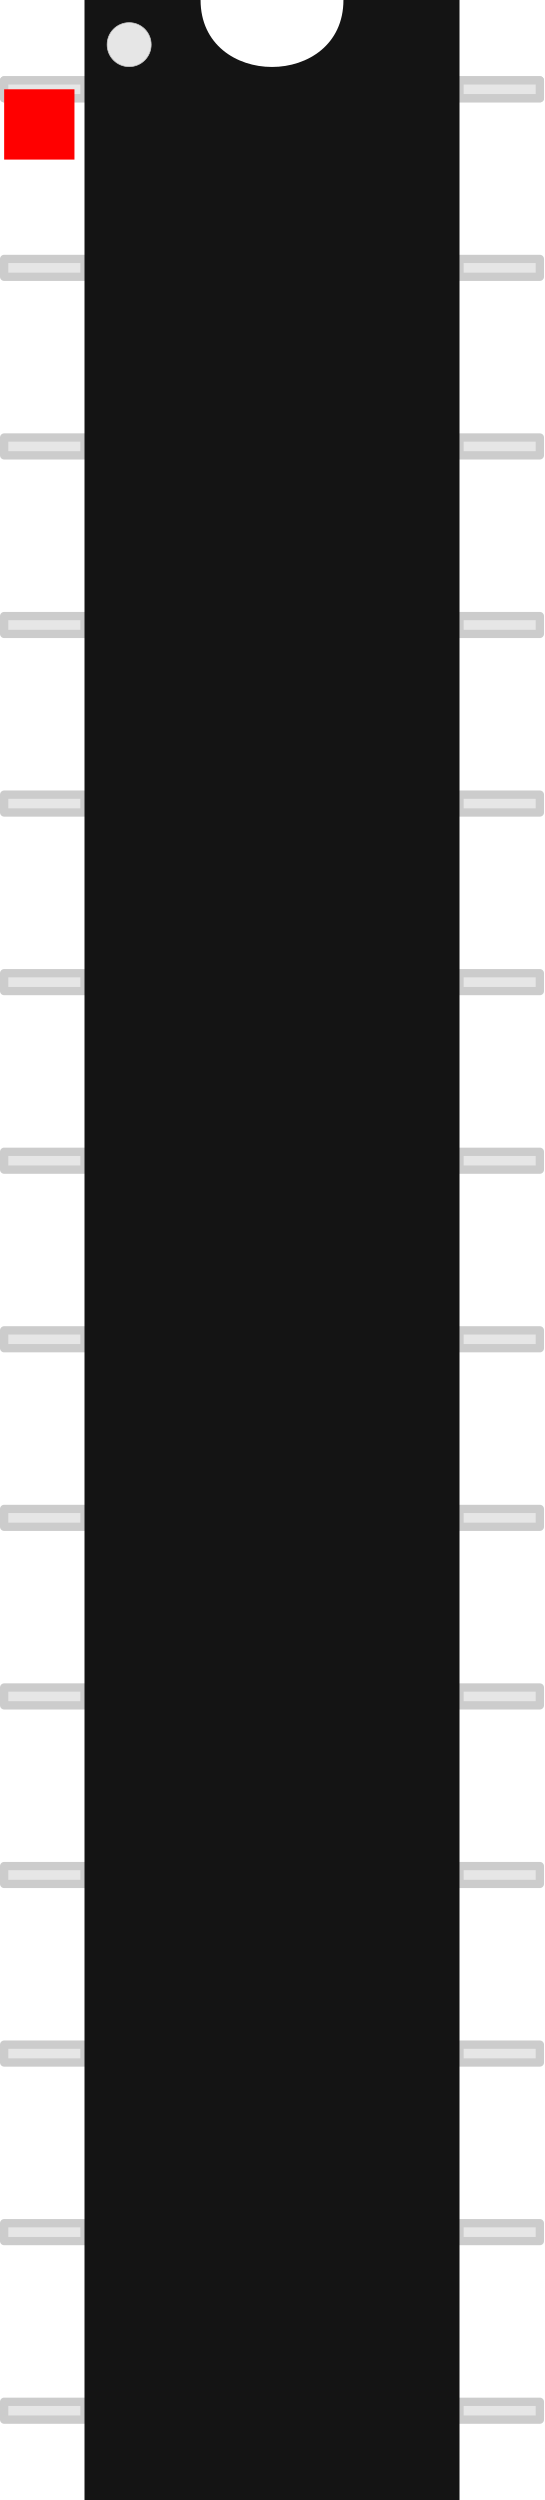
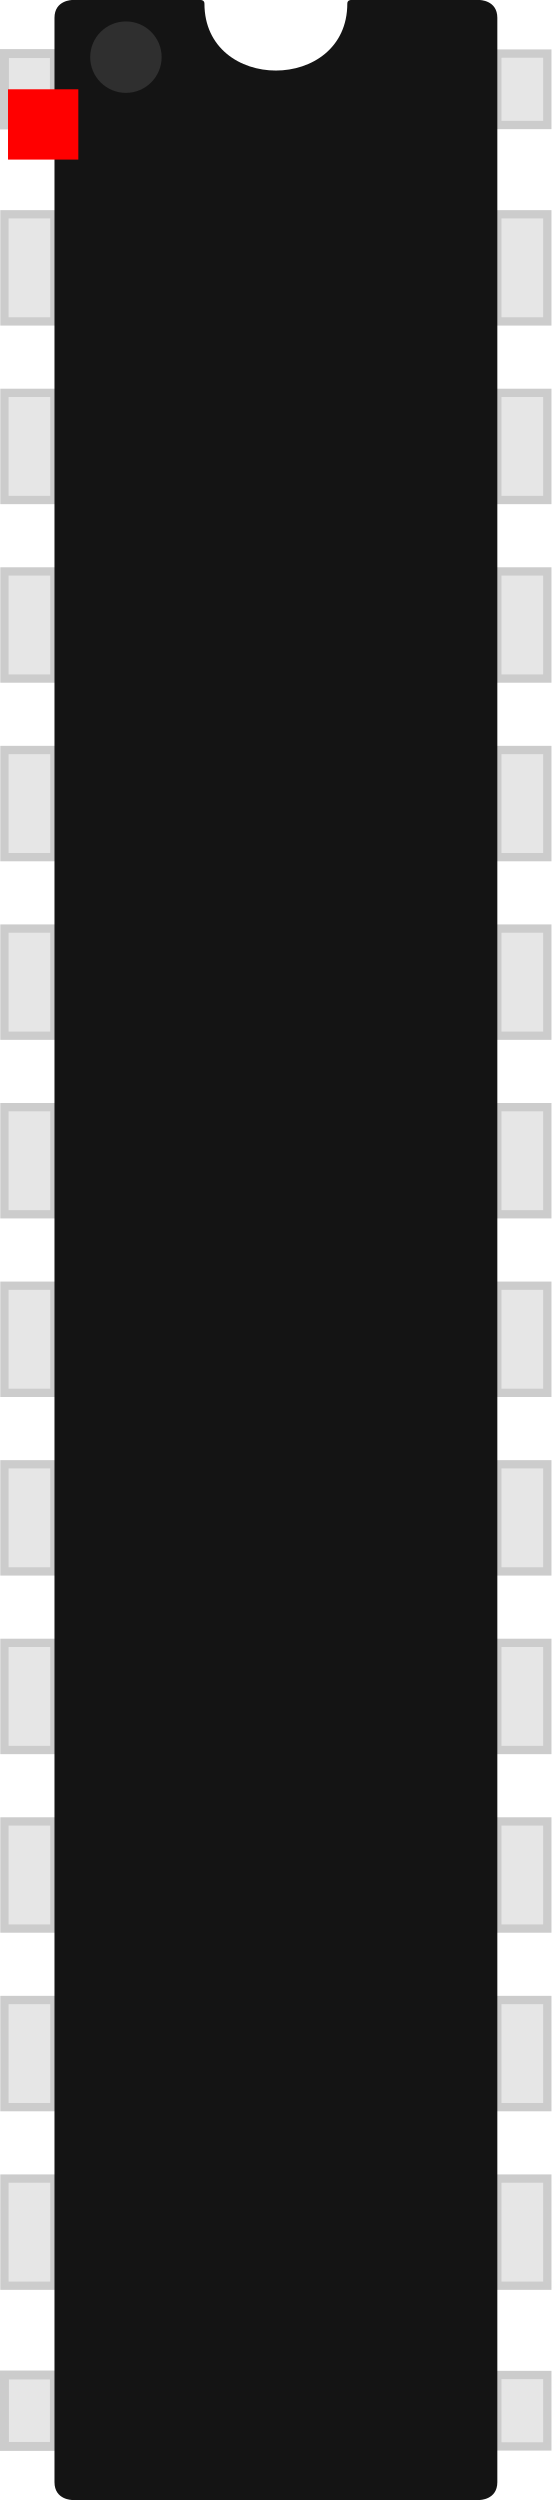
- <svg xmlns="http://www.w3.org/2000/svg" version="1.1" width="7.738mm" height="35.56mm" viewBox="-1.125 -1.575 7.738 35.56" id="svg276">
+ <svg xmlns="http://www.w3.org/2000/svg" version="1.1" width="7.844mm" height="35.56mm" viewBox="-1.125 -1.575 7.844 35.56" id="svg276">
  <defs id="defs280" />
-   <rect style="fill:#e6e6e6;fill-rule:evenodd;stroke:#cccccc;stroke-width:0.118;stroke-linecap:butt;stroke-linejoin:round;stroke-miterlimit:4;stroke-dasharray:none" id="pin1" height="1.143" x="-0.432" y="-0.077" transform="rotate(90)" width="0.254" />
-   <rect style="fill:#e6e6e6;fill-rule:evenodd;stroke:#cccccc;stroke-width:0.118;stroke-linecap:butt;stroke-linejoin:round;stroke-miterlimit:4;stroke-dasharray:none" id="pin2" height="1.143" x="-0.432" y="-6.554" width="0.254" transform="rotate(90)" />
-   <rect style="fill:#e6e6e6;fill-rule:evenodd;stroke:#cccccc;stroke-width:0.118;stroke-linecap:butt;stroke-linejoin:round;stroke-miterlimit:4;stroke-dasharray:none" height="1.143" x="-0.432" y="-0.077" transform="rotate(90)" width="0.254" id="rect10" />
-   <rect style="fill:#e6e6e6;fill-rule:evenodd;stroke:#cccccc;stroke-width:0.118;stroke-linecap:butt;stroke-linejoin:round;stroke-miterlimit:4;stroke-dasharray:none" height="1.143" x="-0.432" y="-6.554" width="0.254" transform="rotate(90)" id="rect12" />
-   <rect style="fill:#e6e6e6;fill-rule:evenodd;stroke:#cccccc;stroke-width:0.118;stroke-linecap:butt;stroke-linejoin:round;stroke-miterlimit:4;stroke-dasharray:none" height="1.143" x="2.108" y="-0.077" transform="rotate(90)" width="0.254" id="rect14" />
-   <rect style="fill:#e6e6e6;fill-rule:evenodd;stroke:#cccccc;stroke-width:0.118;stroke-linecap:butt;stroke-linejoin:round;stroke-miterlimit:4;stroke-dasharray:none" height="1.143" x="2.108" y="-6.554" width="0.254" transform="rotate(90)" id="rect16" />
-   <rect style="fill:#e6e6e6;fill-rule:evenodd;stroke:#cccccc;stroke-width:0.118;stroke-linecap:butt;stroke-linejoin:round;stroke-miterlimit:4;stroke-dasharray:none" height="1.143" x="4.648" y="-0.077" transform="rotate(90)" width="0.254" id="rect18" />
-   <rect style="fill:#e6e6e6;fill-rule:evenodd;stroke:#cccccc;stroke-width:0.118;stroke-linecap:butt;stroke-linejoin:round;stroke-miterlimit:4;stroke-dasharray:none" height="1.143" x="4.648" y="-6.554" width="0.254" transform="rotate(90)" id="rect20" />
-   <rect style="fill:#e6e6e6;fill-rule:evenodd;stroke:#cccccc;stroke-width:0.118;stroke-linecap:butt;stroke-linejoin:round;stroke-miterlimit:4;stroke-dasharray:none" height="1.143" x="7.188" y="-0.077" transform="rotate(90)" width="0.254" id="rect22" />
-   <rect style="fill:#e6e6e6;fill-rule:evenodd;stroke:#cccccc;stroke-width:0.118;stroke-linecap:butt;stroke-linejoin:round;stroke-miterlimit:4;stroke-dasharray:none" height="1.143" x="7.188" y="-6.554" width="0.254" transform="rotate(90)" id="rect24" />
-   <rect style="fill:#e6e6e6;fill-rule:evenodd;stroke:#cccccc;stroke-width:0.118;stroke-linecap:butt;stroke-linejoin:round;stroke-miterlimit:4;stroke-dasharray:none" height="1.143" x="9.728" y="-0.077" transform="rotate(90)" width="0.254" id="rect26" />
-   <rect style="fill:#e6e6e6;fill-rule:evenodd;stroke:#cccccc;stroke-width:0.118;stroke-linecap:butt;stroke-linejoin:round;stroke-miterlimit:4;stroke-dasharray:none" height="1.143" x="9.728" y="-6.554" width="0.254" transform="rotate(90)" id="rect28" />
-   <rect style="fill:#e6e6e6;fill-rule:evenodd;stroke:#cccccc;stroke-width:0.118;stroke-linecap:butt;stroke-linejoin:round;stroke-miterlimit:4;stroke-dasharray:none" height="1.143" x="12.268" y="-0.077" transform="rotate(90)" width="0.254" id="rect30" />
-   <rect style="fill:#e6e6e6;fill-rule:evenodd;stroke:#cccccc;stroke-width:0.118;stroke-linecap:butt;stroke-linejoin:round;stroke-miterlimit:4;stroke-dasharray:none" height="1.143" x="12.268" y="-6.554" width="0.254" transform="rotate(90)" id="rect32" />
-   <rect style="fill:#e6e6e6;fill-rule:evenodd;stroke:#cccccc;stroke-width:0.118;stroke-linecap:butt;stroke-linejoin:round;stroke-miterlimit:4;stroke-dasharray:none" height="1.143" x="14.808" y="-0.077" transform="rotate(90)" width="0.254" id="rect34" />
-   <rect style="fill:#e6e6e6;fill-rule:evenodd;stroke:#cccccc;stroke-width:0.118;stroke-linecap:butt;stroke-linejoin:round;stroke-miterlimit:4;stroke-dasharray:none" height="1.143" x="14.808" y="-6.554" width="0.254" transform="rotate(90)" id="rect36" />
-   <rect style="fill:#e6e6e6;fill-rule:evenodd;stroke:#cccccc;stroke-width:0.118;stroke-linecap:butt;stroke-linejoin:round;stroke-miterlimit:4;stroke-dasharray:none" height="1.143" x="17.348" y="-0.077" transform="rotate(90)" width="0.254" id="rect38" />
-   <rect style="fill:#e6e6e6;fill-rule:evenodd;stroke:#cccccc;stroke-width:0.118;stroke-linecap:butt;stroke-linejoin:round;stroke-miterlimit:4;stroke-dasharray:none" height="1.143" x="17.348" y="-6.554" width="0.254" transform="rotate(90)" id="rect40" />
-   <rect style="fill:#e6e6e6;fill-rule:evenodd;stroke:#cccccc;stroke-width:0.118;stroke-linecap:butt;stroke-linejoin:round;stroke-miterlimit:4;stroke-dasharray:none" height="1.143" x="19.888" y="-0.077" transform="rotate(90)" width="0.254" id="rect42" />
-   <rect style="fill:#e6e6e6;fill-rule:evenodd;stroke:#cccccc;stroke-width:0.118;stroke-linecap:butt;stroke-linejoin:round;stroke-miterlimit:4;stroke-dasharray:none" height="1.143" x="19.888" y="-6.554" width="0.254" transform="rotate(90)" id="rect44" />
-   <rect style="fill:#e6e6e6;fill-rule:evenodd;stroke:#cccccc;stroke-width:0.118;stroke-linecap:butt;stroke-linejoin:round;stroke-miterlimit:4;stroke-dasharray:none" height="1.143" x="22.428" y="-0.077" transform="rotate(90)" width="0.254" id="rect46" />
-   <rect style="fill:#e6e6e6;fill-rule:evenodd;stroke:#cccccc;stroke-width:0.118;stroke-linecap:butt;stroke-linejoin:round;stroke-miterlimit:4;stroke-dasharray:none" height="1.143" x="22.428" y="-6.554" width="0.254" transform="rotate(90)" id="rect48" />
-   <rect style="fill:#e6e6e6;fill-rule:evenodd;stroke:#cccccc;stroke-width:0.118;stroke-linecap:butt;stroke-linejoin:round;stroke-miterlimit:4;stroke-dasharray:none" height="1.143" x="24.968" y="-0.077" transform="rotate(90)" width="0.254" id="rect50" />
-   <rect style="fill:#e6e6e6;fill-rule:evenodd;stroke:#cccccc;stroke-width:0.118;stroke-linecap:butt;stroke-linejoin:round;stroke-miterlimit:4;stroke-dasharray:none" height="1.143" x="24.968" y="-6.554" width="0.254" transform="rotate(90)" id="rect52" />
-   <rect style="fill:#e6e6e6;fill-rule:evenodd;stroke:#cccccc;stroke-width:0.118;stroke-linecap:butt;stroke-linejoin:round;stroke-miterlimit:4;stroke-dasharray:none" height="1.143" x="27.508" y="-0.077" transform="rotate(90)" width="0.254" id="rect54" />
-   <rect style="fill:#e6e6e6;fill-rule:evenodd;stroke:#cccccc;stroke-width:0.118;stroke-linecap:butt;stroke-linejoin:round;stroke-miterlimit:4;stroke-dasharray:none" height="1.143" x="27.508" y="-6.554" width="0.254" transform="rotate(90)" id="rect56" />
-   <rect style="fill:#e6e6e6;fill-rule:evenodd;stroke:#cccccc;stroke-width:0.118;stroke-linecap:butt;stroke-linejoin:round;stroke-miterlimit:4;stroke-dasharray:none" height="1.143" x="30.048" y="-0.077" transform="rotate(90)" width="0.254" id="rect58" />
-   <rect style="fill:#e6e6e6;fill-rule:evenodd;stroke:#cccccc;stroke-width:0.118;stroke-linecap:butt;stroke-linejoin:round;stroke-miterlimit:4;stroke-dasharray:none" height="1.143" x="30.048" y="-6.554" width="0.254" transform="rotate(90)" id="rect60" />
-   <rect style="fill:#e6e6e6;fill-rule:evenodd;stroke:#cccccc;stroke-width:0.118;stroke-linecap:butt;stroke-linejoin:round;stroke-miterlimit:4;stroke-dasharray:none" height="1.143" x="32.588" y="-0.077" transform="rotate(90)" width="0.254" id="rect62" />
-   <rect style="fill:#e6e6e6;fill-rule:evenodd;stroke:#cccccc;stroke-width:0.118;stroke-linecap:butt;stroke-linejoin:round;stroke-miterlimit:4;stroke-dasharray:none" height="1.143" x="32.588" y="-6.554" width="0.254" transform="rotate(90)" id="rect64" />
-   <path style="fill:#141414;fill-opacity:1;stroke:none;stroke-width:0.1;stroke-linecap:butt;stroke-linejoin:round;stroke-miterlimit:4;stroke-dasharray:none;stroke-opacity:1;paint-order:normal" d="m 0.077,-1.575 h 1.651 c -1e-7,1.27 2.032,1.27 2.032,0 H 5.411 v 35.56 H 0.077 Z" id="body_path" />
-   <circle style="fill:#e6e6e6;fill-rule:evenodd;stroke:#cccccc;stroke-width:0.01;stroke-linejoin:round;stroke-miterlimit:4;stroke-dasharray:none" id="first_pin_dot" cx="0.94" cy="0.712" transform="rotate(-90)" r="0.313" />
-   <rect id="origin" fill="#ff0000" width="1" height="1" x="-1.066" y="-0.305" />
+   <rect style="fill:#e6e6e6;fill-rule:evenodd;stroke:#cccccc;stroke-width:0.127;stroke-linecap:butt;stroke-linejoin:miter;stroke-miterlimit:4;stroke-dasharray:none;stroke-opacity:1;paint-order:normal" id="b-pin1" height="1.016" x="-1.062" y="-0.813" width="0.711" />
+   <rect style="fill:#e6e6e6;fill-rule:evenodd;stroke:#cccccc;stroke-width:0.118;stroke-linecap:butt;stroke-linejoin:miter;stroke-miterlimit:4;stroke-dasharray:none;stroke-opacity:1" id="b-pin2" height="1.016" x="5.949" y="-0.813" width="0.711" />
+   <rect style="fill:#e6e6e6;fill-rule:evenodd;stroke:#cccccc;stroke-width:0.118;stroke-linecap:butt;stroke-linejoin:miter;stroke-miterlimit:4;stroke-dasharray:none;stroke-opacity:1" id="m-pin2" height="1.524" x="5.949" y="1.473" width="0.711" />
+   <rect style="fill:#e6e6e6;fill-rule:evenodd;stroke:#cccccc;stroke-width:0.118;stroke-linecap:butt;stroke-linejoin:miter;stroke-miterlimit:4;stroke-dasharray:none;stroke-opacity:1" id="m-pin1" height="1.524" x="-1.062" y="1.473" width="0.711" />
+   <rect style="fill:#e6e6e6;fill-rule:evenodd;stroke:#cccccc;stroke-width:0.118;stroke-linecap:butt;stroke-linejoin:miter;stroke-miterlimit:4;stroke-dasharray:none;stroke-opacity:1" height="1.524" x="-1.062" y="4.013" width="0.711" id="rect11" />
+   <rect style="fill:#e6e6e6;fill-rule:evenodd;stroke:#cccccc;stroke-width:0.118;stroke-linecap:butt;stroke-linejoin:miter;stroke-miterlimit:4;stroke-dasharray:none;stroke-opacity:1" height="1.524" x="5.949" y="4.013" width="0.711" id="rect13" />
+   <rect style="fill:#e6e6e6;fill-rule:evenodd;stroke:#cccccc;stroke-width:0.118;stroke-linecap:butt;stroke-linejoin:miter;stroke-miterlimit:4;stroke-dasharray:none;stroke-opacity:1" height="1.524" x="-1.062" y="6.553" width="0.711" id="rect15" />
+   <rect style="fill:#e6e6e6;fill-rule:evenodd;stroke:#cccccc;stroke-width:0.118;stroke-linecap:butt;stroke-linejoin:miter;stroke-miterlimit:4;stroke-dasharray:none;stroke-opacity:1" height="1.524" x="5.949" y="6.553" width="0.711" id="rect17" />
+   <rect style="fill:#e6e6e6;fill-rule:evenodd;stroke:#cccccc;stroke-width:0.118;stroke-linecap:butt;stroke-linejoin:miter;stroke-miterlimit:4;stroke-dasharray:none;stroke-opacity:1" height="1.524" x="-1.062" y="9.093" width="0.711" id="rect19" />
+   <rect style="fill:#e6e6e6;fill-rule:evenodd;stroke:#cccccc;stroke-width:0.118;stroke-linecap:butt;stroke-linejoin:miter;stroke-miterlimit:4;stroke-dasharray:none;stroke-opacity:1" height="1.524" x="5.949" y="9.093" width="0.711" id="rect21" />
+   <rect style="fill:#e6e6e6;fill-rule:evenodd;stroke:#cccccc;stroke-width:0.118;stroke-linecap:butt;stroke-linejoin:miter;stroke-miterlimit:4;stroke-dasharray:none;stroke-opacity:1" height="1.524" x="-1.062" y="11.633" width="0.711" id="rect23" />
+   <rect style="fill:#e6e6e6;fill-rule:evenodd;stroke:#cccccc;stroke-width:0.118;stroke-linecap:butt;stroke-linejoin:miter;stroke-miterlimit:4;stroke-dasharray:none;stroke-opacity:1" height="1.524" x="5.949" y="11.633" width="0.711" id="rect25" />
+   <rect style="fill:#e6e6e6;fill-rule:evenodd;stroke:#cccccc;stroke-width:0.118;stroke-linecap:butt;stroke-linejoin:miter;stroke-miterlimit:4;stroke-dasharray:none;stroke-opacity:1" height="1.524" x="-1.062" y="14.173" width="0.711" id="rect27" />
+   <rect style="fill:#e6e6e6;fill-rule:evenodd;stroke:#cccccc;stroke-width:0.118;stroke-linecap:butt;stroke-linejoin:miter;stroke-miterlimit:4;stroke-dasharray:none;stroke-opacity:1" height="1.524" x="5.949" y="14.173" width="0.711" id="rect29" />
+   <rect style="fill:#e6e6e6;fill-rule:evenodd;stroke:#cccccc;stroke-width:0.118;stroke-linecap:butt;stroke-linejoin:miter;stroke-miterlimit:4;stroke-dasharray:none;stroke-opacity:1" height="1.524" x="-1.062" y="16.713" width="0.711" id="rect31" />
+   <rect style="fill:#e6e6e6;fill-rule:evenodd;stroke:#cccccc;stroke-width:0.118;stroke-linecap:butt;stroke-linejoin:miter;stroke-miterlimit:4;stroke-dasharray:none;stroke-opacity:1" height="1.524" x="5.949" y="16.713" width="0.711" id="rect33" />
+   <rect style="fill:#e6e6e6;fill-rule:evenodd;stroke:#cccccc;stroke-width:0.118;stroke-linecap:butt;stroke-linejoin:miter;stroke-miterlimit:4;stroke-dasharray:none;stroke-opacity:1" height="1.524" x="-1.062" y="19.253" width="0.711" id="rect35" />
+   <rect style="fill:#e6e6e6;fill-rule:evenodd;stroke:#cccccc;stroke-width:0.118;stroke-linecap:butt;stroke-linejoin:miter;stroke-miterlimit:4;stroke-dasharray:none;stroke-opacity:1" height="1.524" x="5.949" y="19.253" width="0.711" id="rect37" />
+   <rect style="fill:#e6e6e6;fill-rule:evenodd;stroke:#cccccc;stroke-width:0.118;stroke-linecap:butt;stroke-linejoin:miter;stroke-miterlimit:4;stroke-dasharray:none;stroke-opacity:1" height="1.524" x="-1.062" y="21.793" width="0.711" id="rect39" />
+   <rect style="fill:#e6e6e6;fill-rule:evenodd;stroke:#cccccc;stroke-width:0.118;stroke-linecap:butt;stroke-linejoin:miter;stroke-miterlimit:4;stroke-dasharray:none;stroke-opacity:1" height="1.524" x="5.949" y="21.793" width="0.711" id="rect41" />
+   <rect style="fill:#e6e6e6;fill-rule:evenodd;stroke:#cccccc;stroke-width:0.118;stroke-linecap:butt;stroke-linejoin:miter;stroke-miterlimit:4;stroke-dasharray:none;stroke-opacity:1" height="1.524" x="-1.062" y="24.333" width="0.711" id="rect43" />
+   <rect style="fill:#e6e6e6;fill-rule:evenodd;stroke:#cccccc;stroke-width:0.118;stroke-linecap:butt;stroke-linejoin:miter;stroke-miterlimit:4;stroke-dasharray:none;stroke-opacity:1" height="1.524" x="5.949" y="24.333" width="0.711" id="rect45" />
+   <rect style="fill:#e6e6e6;fill-rule:evenodd;stroke:#cccccc;stroke-width:0.118;stroke-linecap:butt;stroke-linejoin:miter;stroke-miterlimit:4;stroke-dasharray:none;stroke-opacity:1" height="1.524" x="-1.062" y="26.873" width="0.711" id="rect47" />
+   <rect style="fill:#e6e6e6;fill-rule:evenodd;stroke:#cccccc;stroke-width:0.118;stroke-linecap:butt;stroke-linejoin:miter;stroke-miterlimit:4;stroke-dasharray:none;stroke-opacity:1" height="1.524" x="5.949" y="26.873" width="0.711" id="rect49" />
+   <rect style="fill:#e6e6e6;fill-rule:evenodd;stroke:#cccccc;stroke-width:0.118;stroke-linecap:butt;stroke-linejoin:miter;stroke-miterlimit:4;stroke-dasharray:none;stroke-opacity:1" height="1.524" x="-1.062" y="29.413" width="0.711" id="rect51" />
+   <rect style="fill:#e6e6e6;fill-rule:evenodd;stroke:#cccccc;stroke-width:0.118;stroke-linecap:butt;stroke-linejoin:miter;stroke-miterlimit:4;stroke-dasharray:none;stroke-opacity:1" height="1.524" x="5.949" y="29.413" width="0.711" id="rect53" />
+   <rect style="fill:#e6e6e6;fill-rule:evenodd;stroke:#cccccc;stroke-width:0.127;stroke-linecap:butt;stroke-linejoin:miter;stroke-miterlimit:4;stroke-dasharray:none;stroke-opacity:1;paint-order:normal" height="1.016" x="-1.062" y="32.207" width="0.711" id="rect55" />
+   <rect style="fill:#e6e6e6;fill-rule:evenodd;stroke:#cccccc;stroke-width:0.118;stroke-linecap:butt;stroke-linejoin:miter;stroke-miterlimit:4;stroke-dasharray:none;stroke-opacity:1" height="1.016" x="5.949" y="32.207" width="0.711" id="rect57" />
+   <path style="fill:#141414;fill-opacity:1;stroke:none;stroke-width:0.265px;stroke-linecap:butt;stroke-linejoin:miter;stroke-opacity:1" d="M -0.096,-1.575 H 1.732 c 0,0 0.051,0 0.051,0.051 0,1.27 2.032,1.27 2.032,0 0,-0.051 0.051,-0.051 0.051,-0.051 h 1.829 c 0,0 0.254,0 0.254,0.254 v 35.052 c 0,0.254 -0.254,0.254 -0.254,0.254 h -5.791 c 0,0 -0.254,0 -0.254,-0.254 V -1.321 c 0,-0.254 0.254,-0.254 0.254,-0.254 z" id="body_path" />
+   <circle style="fill:#808080;fill-opacity:0.25;fill-rule:evenodd;stroke:none;stroke-width:0.01;stroke-linejoin:round;stroke-miterlimit:4;stroke-dasharray:none" id="first_pin_dot" cx="0.762" cy="0.666" transform="rotate(-90)" r="0.508" />
+   <rect id="origin" fill="#ff0000" width="1" height="1" x="-1.011" y="-0.305" />
</svg>
